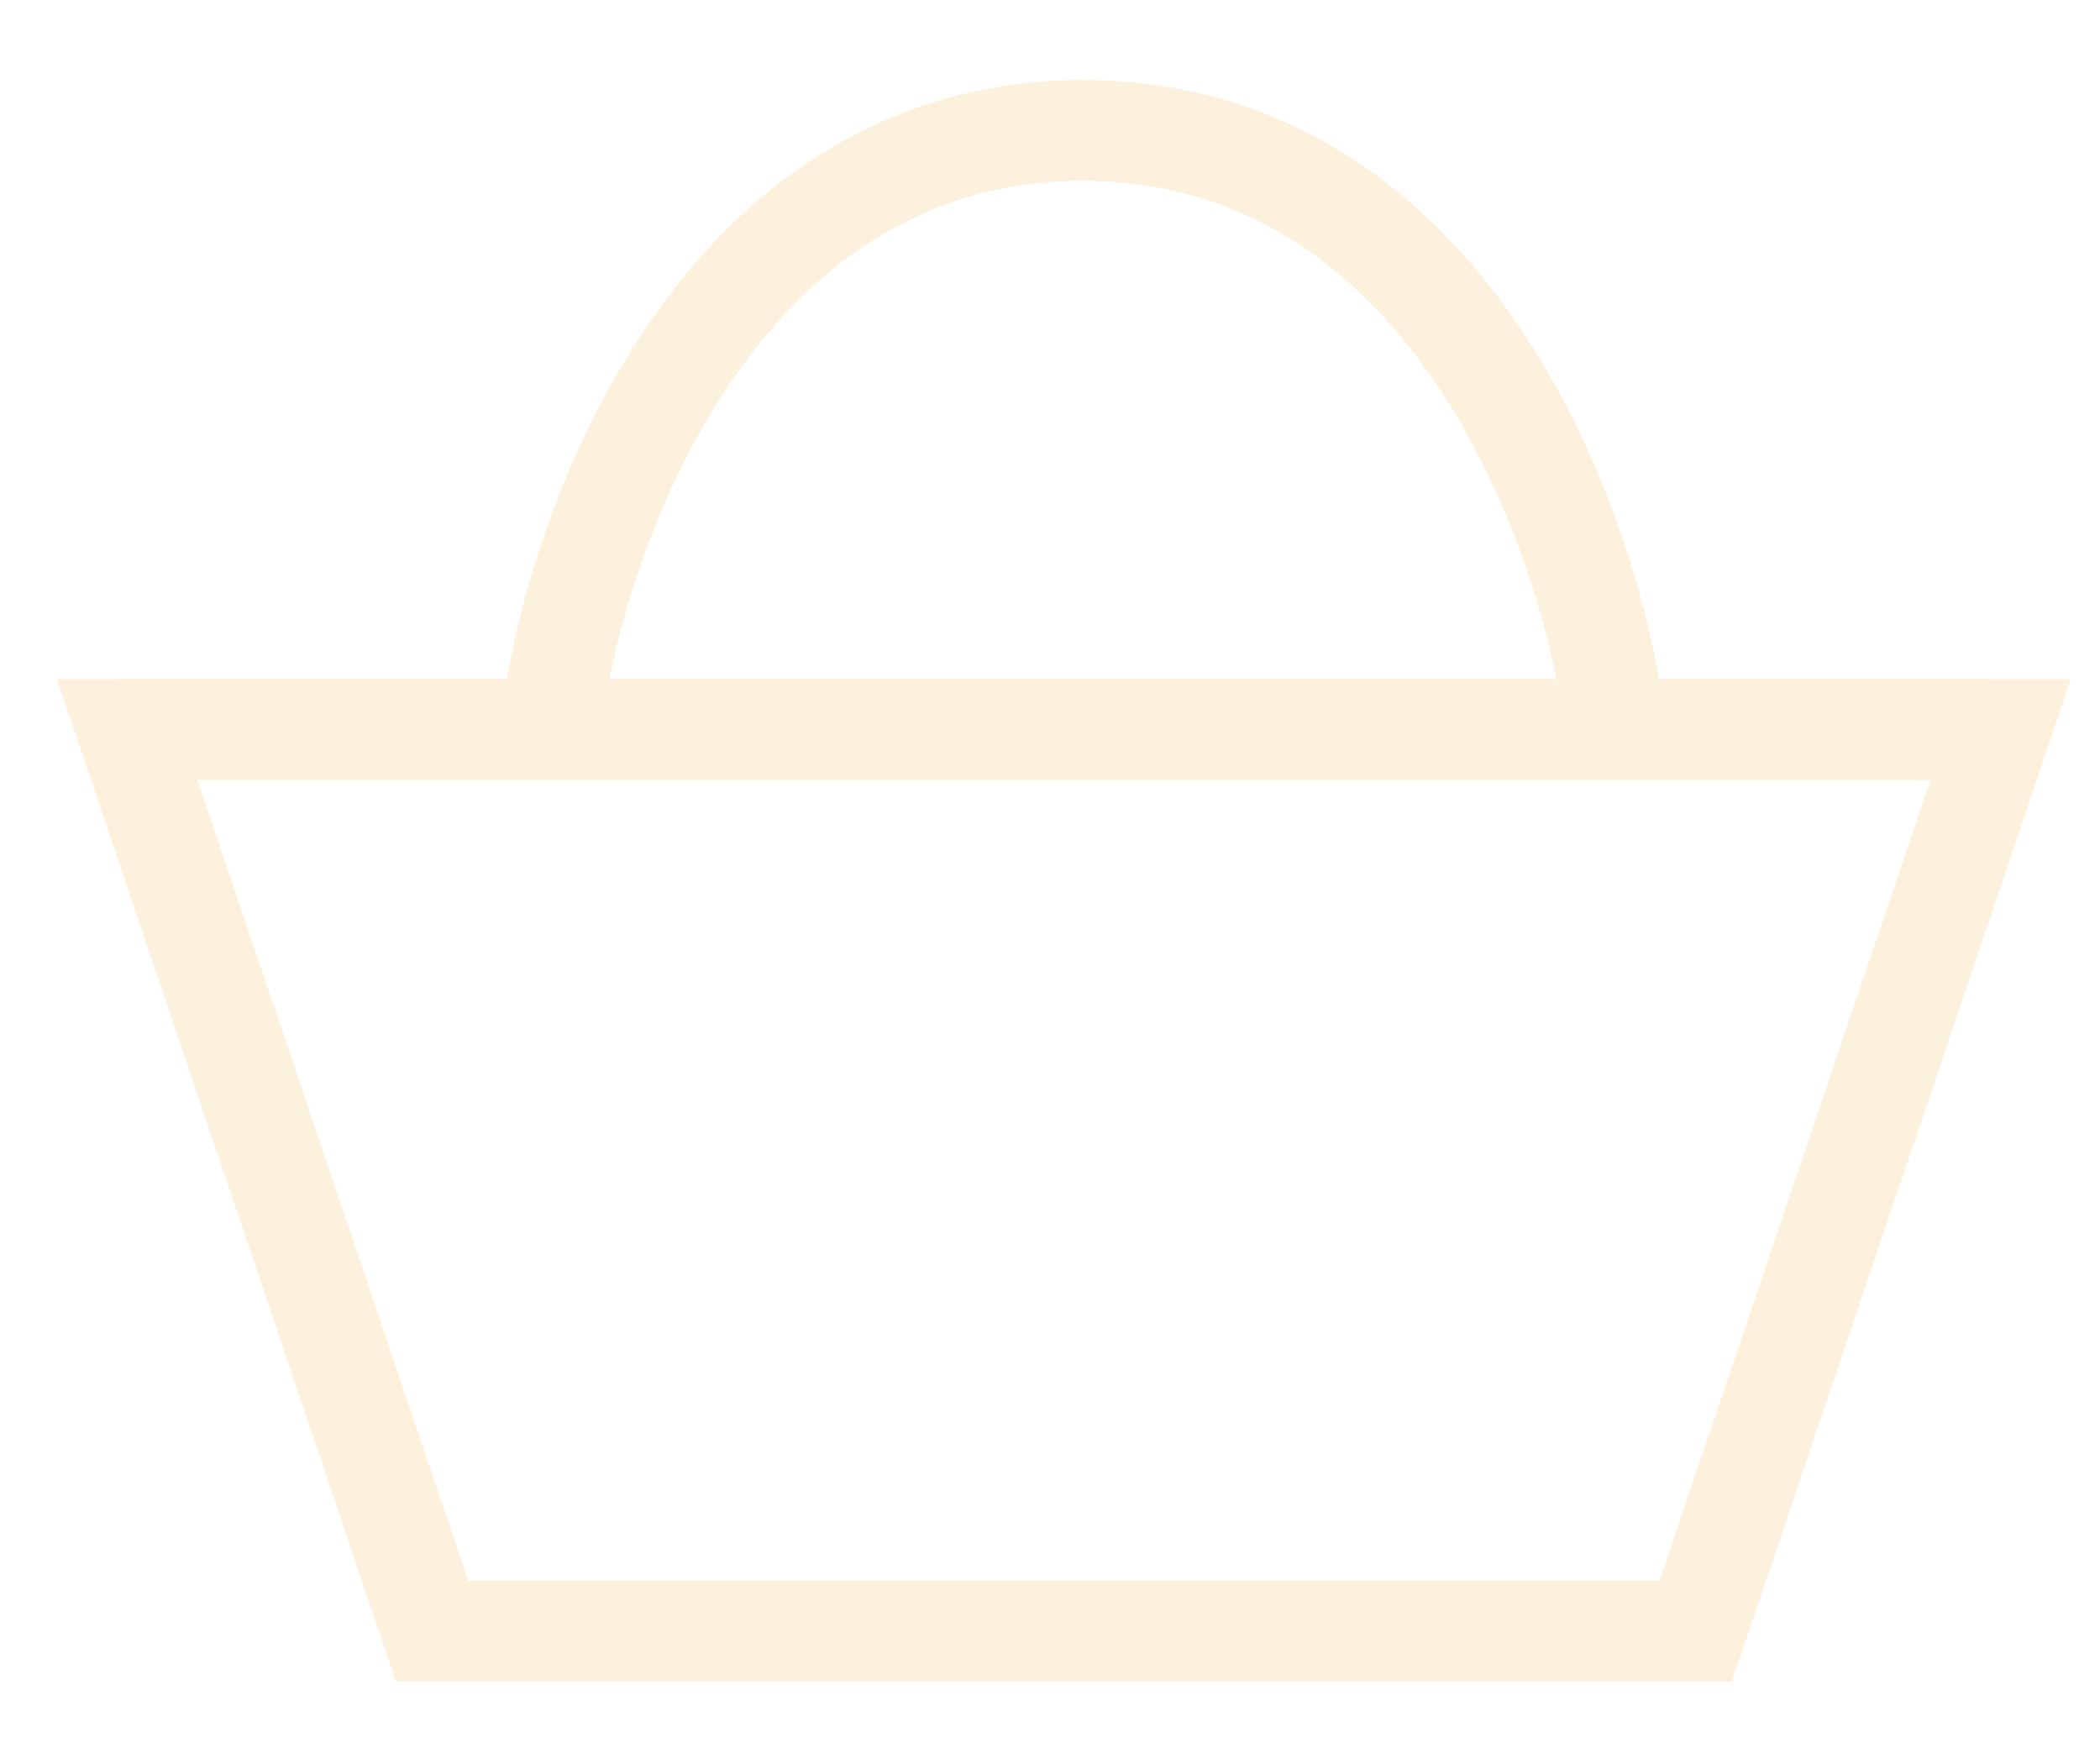
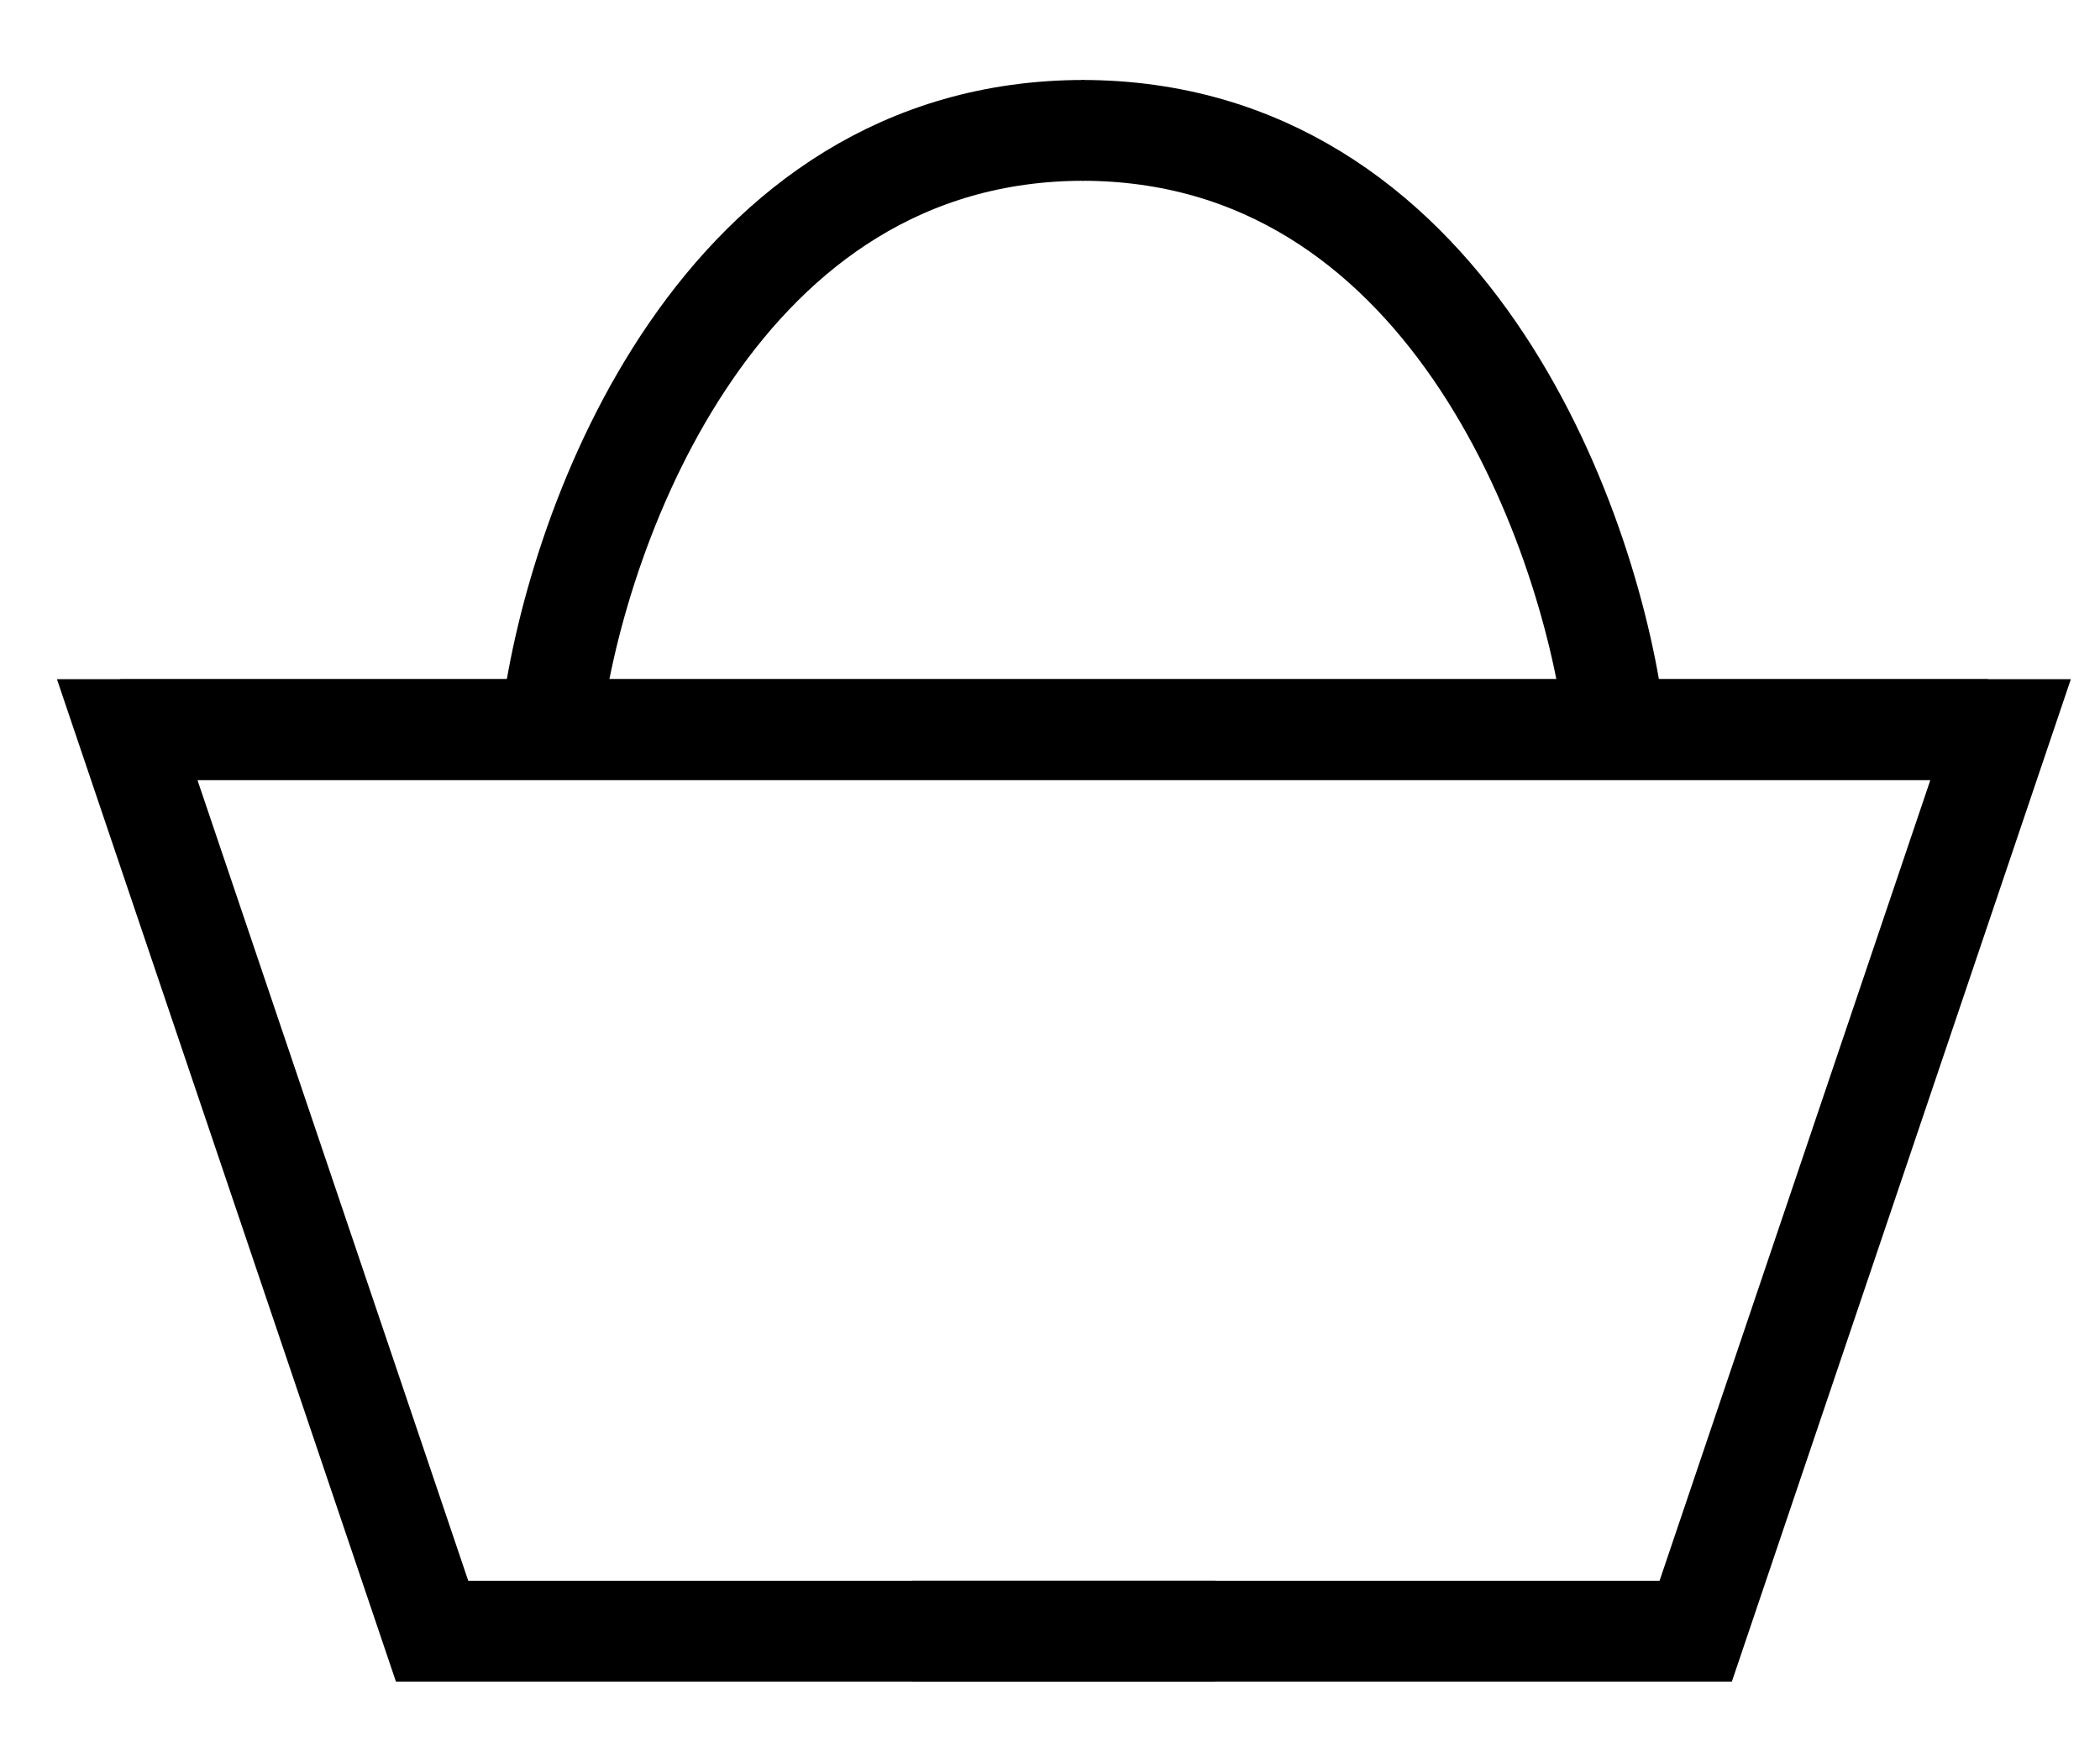
<svg xmlns="http://www.w3.org/2000/svg" width="25" height="21" viewBox="0 0 25 21" fill="none">
-   <path d="M6.569 8.551C6.876 6.218 8.573 1.552 12.904 1.552" stroke="#FCF1DC" stroke-width="1.2" />
-   <path d="M19.214 8.551C18.907 6.218 17.21 1.552 12.879 1.552" stroke="#FCF1DC" stroke-width="1.2" />
-   <path d="M14.469 19.419H5.144L1.514 8.685H23.667" stroke="#FCF1DC" stroke-width="1.2" />
-   <path d="M10.863 19.419H20.187L23.817 8.685H1.432" stroke="#FCF1DC" stroke-width="1.2" />
+   <path d="M6.569 8.551C6.876 6.218 8.573 1.552 12.904 1.552" stroke="currentColor" stroke-width="1.2" />
+   <path d="M19.214 8.551C18.907 6.218 17.21 1.552 12.879 1.552" stroke="currentColor" stroke-width="1.2" />
+   <path d="M14.469 19.419H5.144L1.514 8.685H23.667" stroke="currentColor" stroke-width="1.2" />
+   <path d="M10.863 19.419H20.187L23.817 8.685H1.432" stroke="currentColor" stroke-width="1.2" />
</svg>
